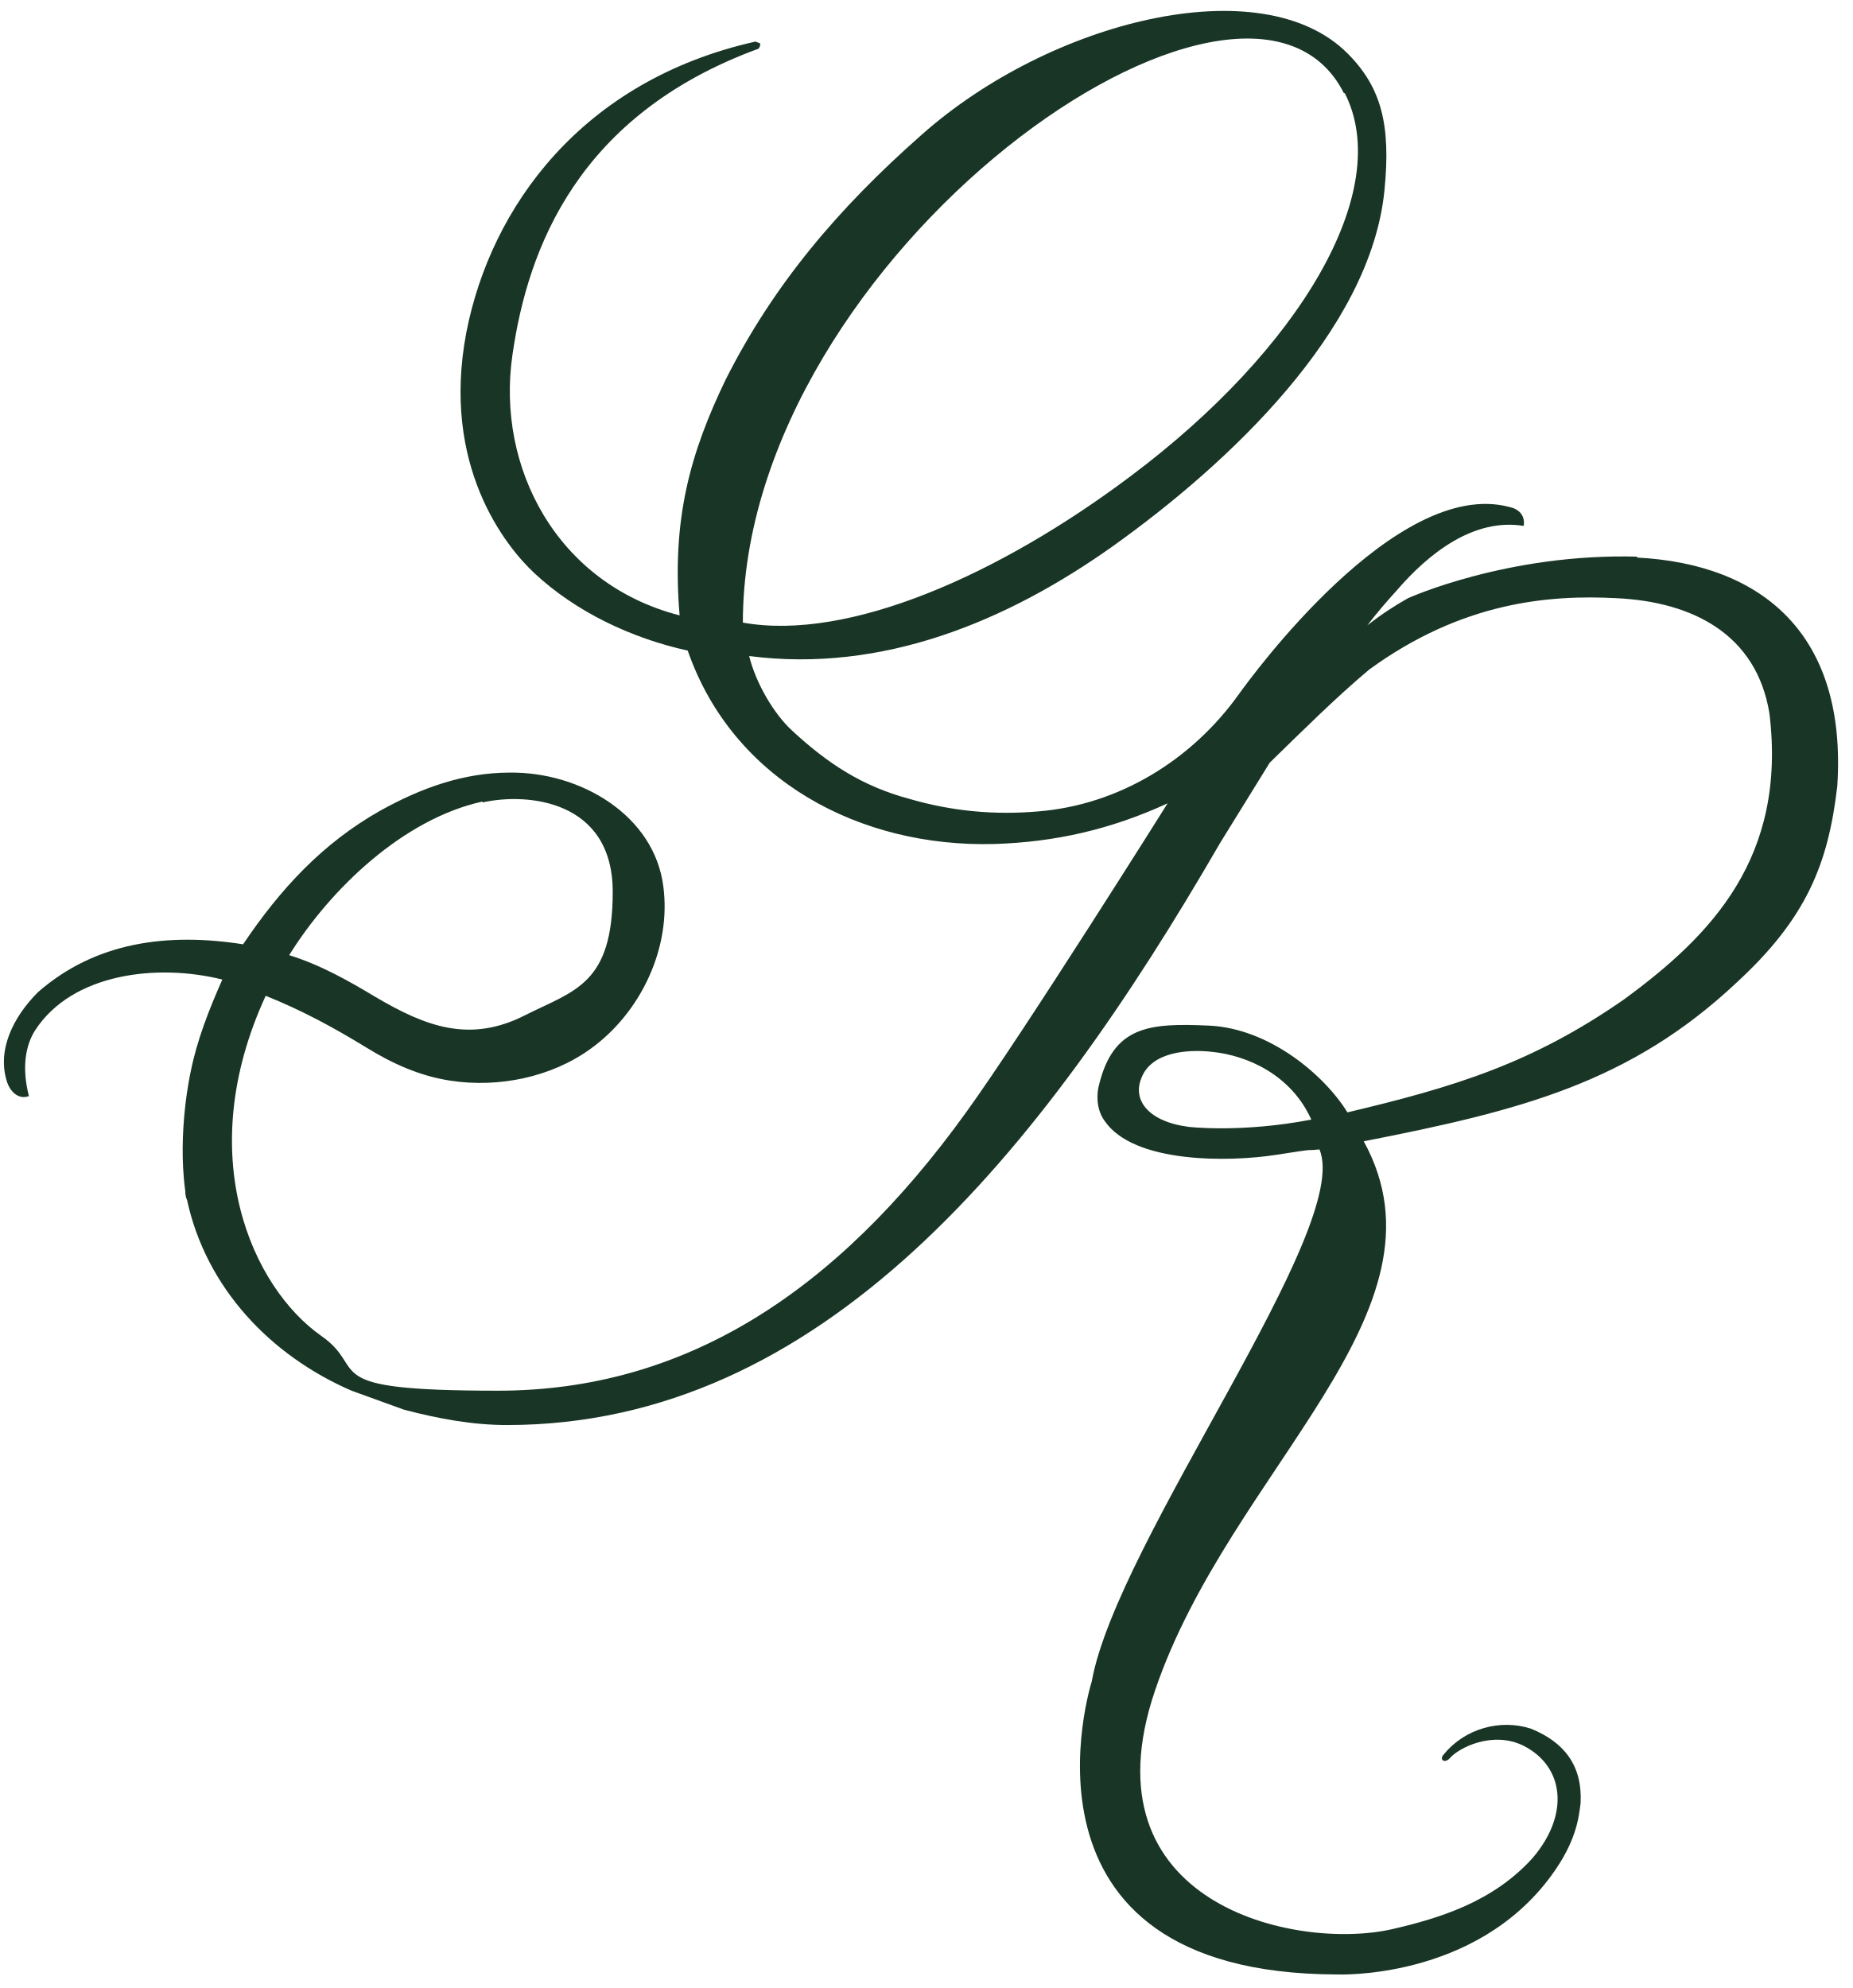
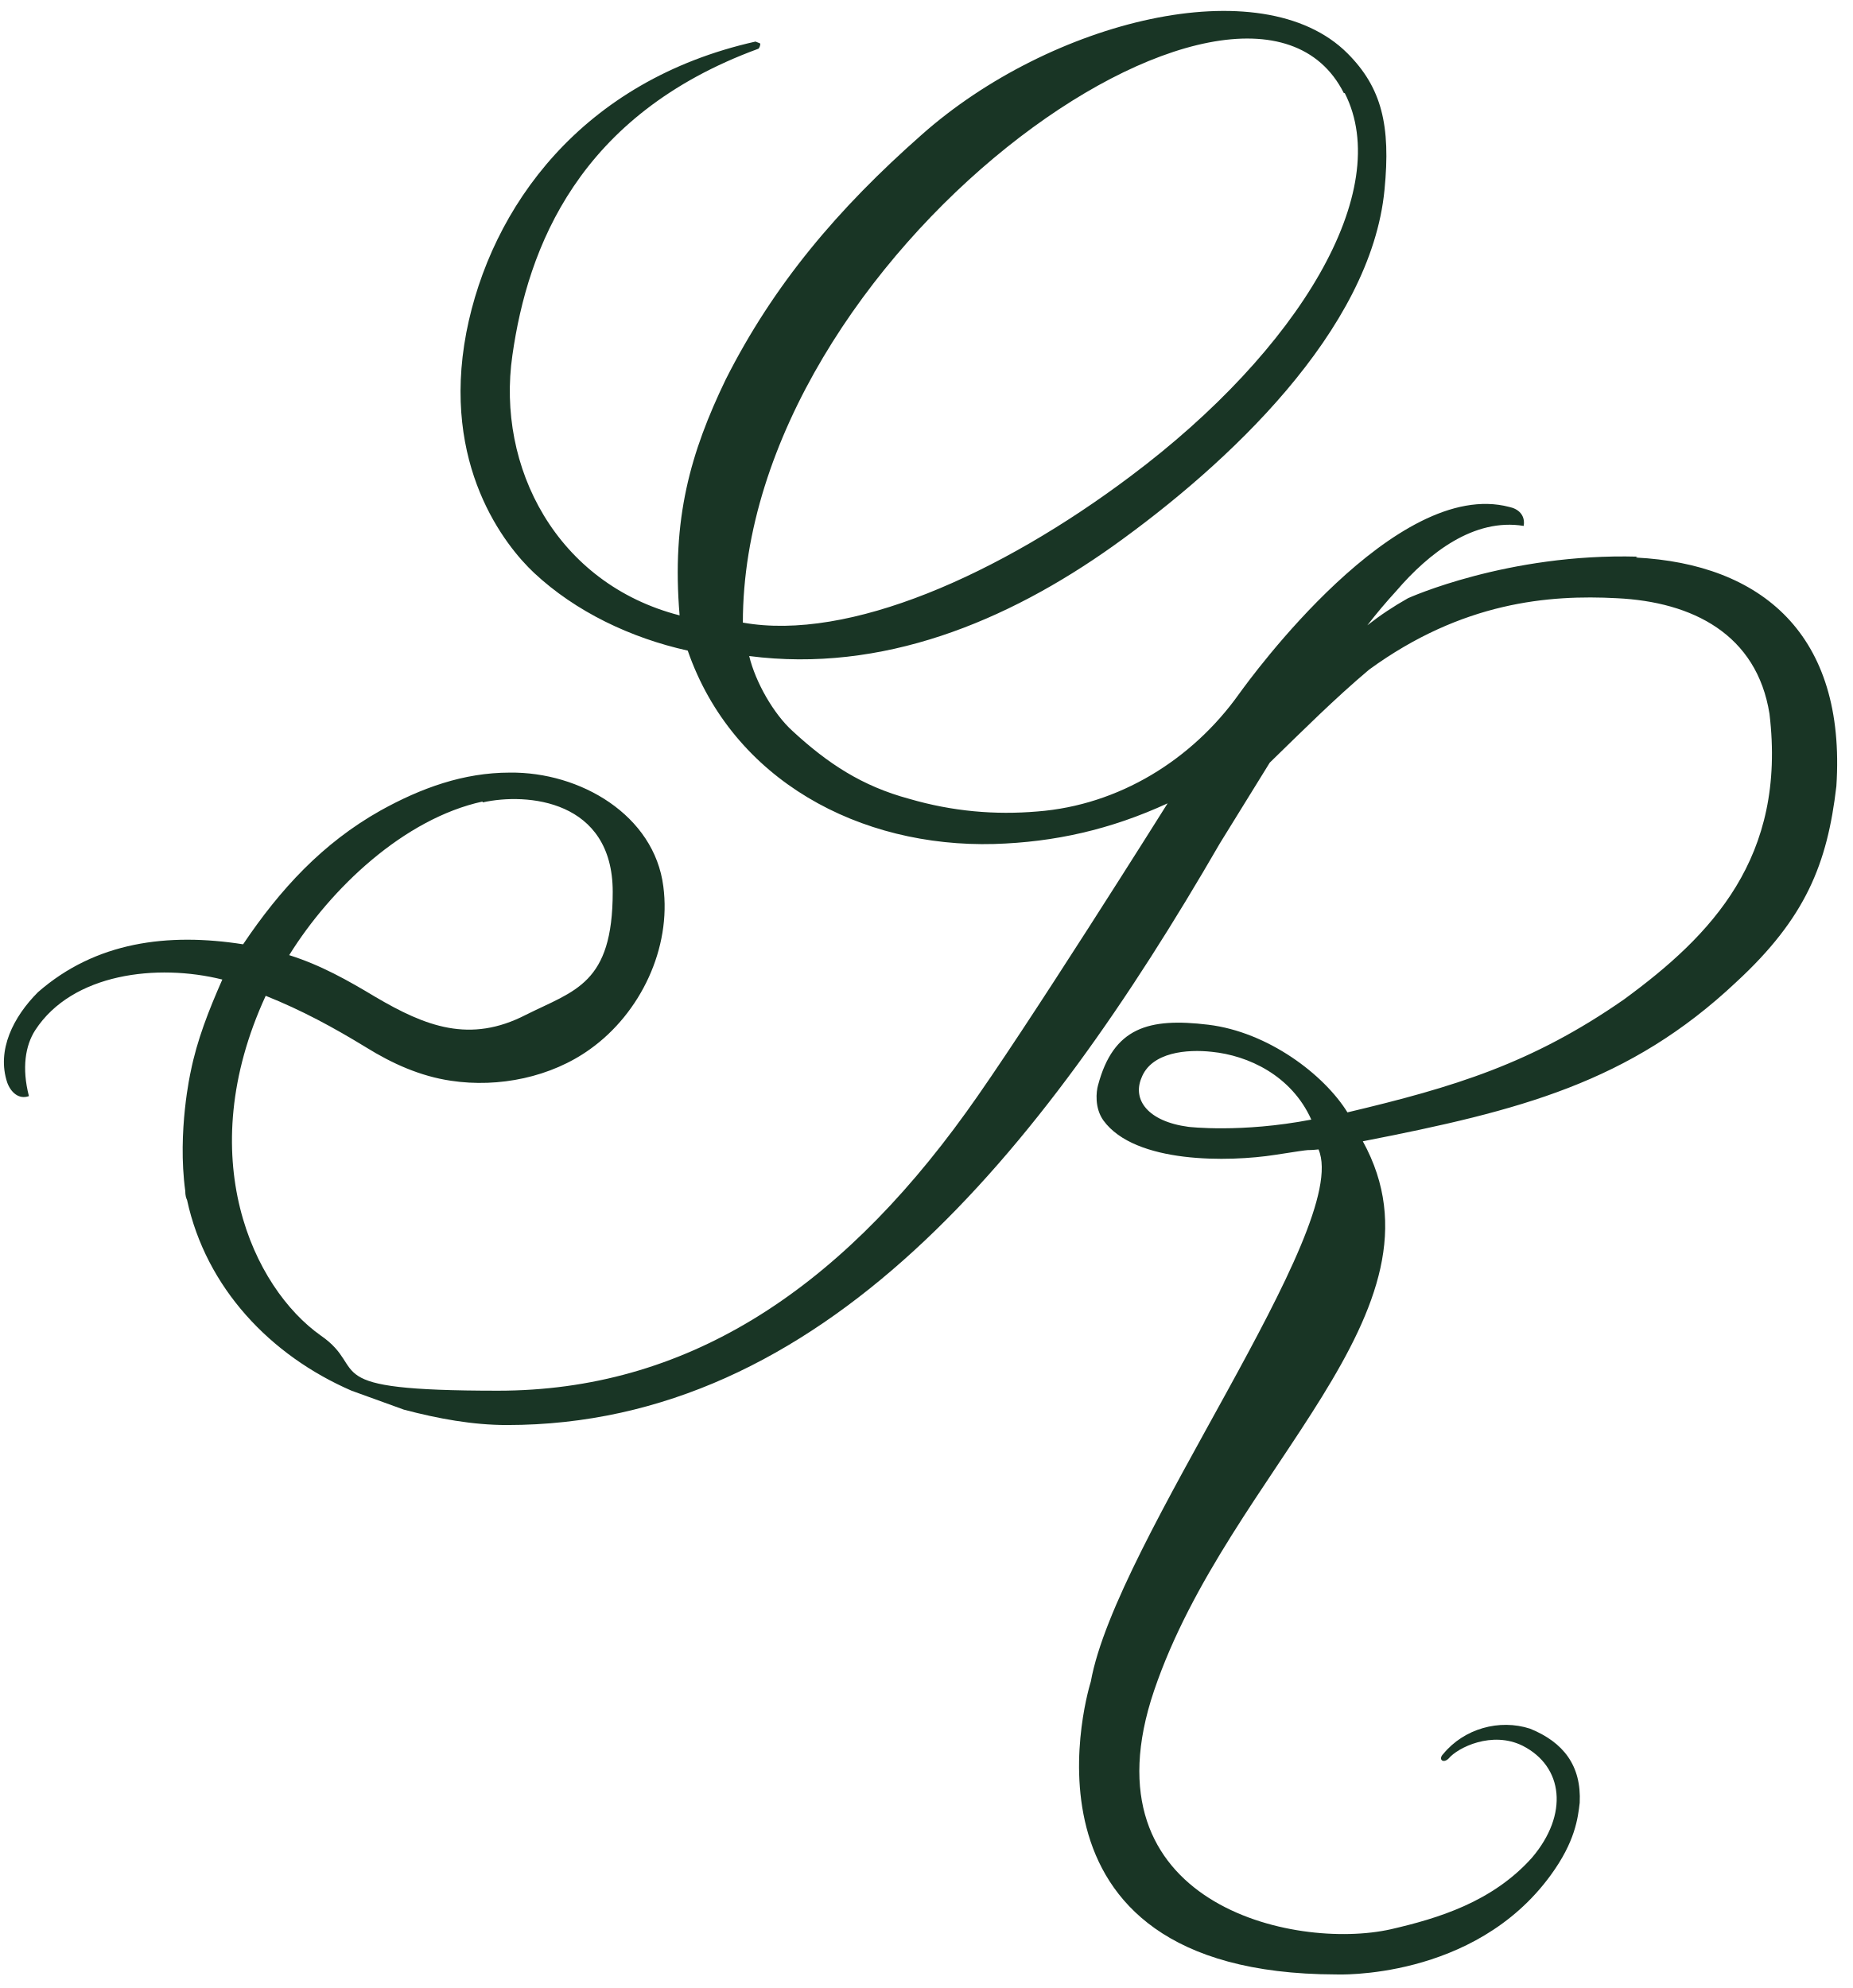
<svg xmlns="http://www.w3.org/2000/svg" viewBox="0 0 205 220">
  <style>
    path { fill: #193525; }
    @media (prefers-color-scheme: dark) { path { fill: #f6f1e7; } }
  </style>
-   <path d="M181.2,61.6c-14.4-.4-25.4,4.6-25.4,4.6-1.6.9-3.1,1.9-4.5,3,1-1.3,2.1-2.6,3.2-3.8,3.6-4.2,8.6-8.1,14.1-7.2.2-1.2-.6-1.9-1.6-2.1-12.5-3.3-28.6,18.9-29.9,20.7-5.2,7.3-13.3,12.3-22.3,13-4.7.4-9.4,0-14.2-1.4-5.2-1.4-9-3.9-12.9-7.5-2.1-1.9-4.1-5.4-4.8-8.3,14.7,1.9,28.5-3.8,40.3-12.2,12.6-9,28.5-23.8,30-39.4.7-7.1-.3-11.3-4.1-15.1-9.5-9.5-32.9-3.6-47.1,9-9.3,8.2-16.4,16.6-21.7,27.1-3.9,8.1-6,15.4-5.1,26.1-13.6-3.5-20.3-16.4-18.5-28.8,1.7-11.9,7.3-26.6,27.2-33.9.1,0,.3-.5.2-.6l-.5-.2c-19.2,4.3-29.3,18.3-32,32.2-2.8,14.7,4.3,23.6,7.5,26.6,4.6,4.3,10.7,7.2,17,8.6,5,14.4,19.1,21.8,33.9,21.4,6.7-.2,12.9-1.6,19.2-4.5,0,0-16,25.5-22.3,34.2-14.4,20-31.2,30.8-51.8,30.8s-14.1-2.3-19.6-6.1c-7.5-5.3-14.3-19.8-6.1-37.6h0c4,1.6,7.5,3.5,11.1,5.7,2.9,1.8,6,3.2,9.4,3.7,5.3.8,11.1-.4,15.4-3.5,5.6-4,9-11.2,8.1-18-1-7.9-9.2-12.7-17-12.6-5.1,0-9.8,1.7-14.3,4.2-6.4,3.6-11.1,8.7-15.2,14.8-8.3-1.3-16.3-.3-22.7,5.3-2.7,2.7-4.6,6.4-3.4,10,.4,1.1,1.3,1.9,2.4,1.5-.8-3.1-.4-5.6.7-7.3,4.1-6.3,13.5-7.4,20.7-5.6-1.5,3.4-2.8,6.7-3.5,10.2,0,0-1.5,6.6-.6,13.2,0,.5.1.8.2,1,2.1,9.7,9.2,17.2,18.2,21.1l5.8,2.1c3.8,1,7.6,1.7,11.4,1.7,34.8,0,59-30,78.9-64.4l5.5-8.9c3.7-3.6,7.2-7.1,11-10.3,10.3-7.5,19.9-8.3,27.4-7.9,8.4.4,15.5,4,16.9,12.8,1.9,15.9-6.4,24.5-16.1,31.6-10.2,7.1-18.8,9.7-30.6,12.5-2.6-4.2-8.7-9.3-15.3-9.6s-10.6,0-12.2,6.6c-.2.7-.4,2.5.6,3.9,3.2,4.8,13.9,4.6,19,3.8s2.9-.4,4.8-.6c3.7,8.7-22.4,43.3-25.2,58.9,0,0-10.3,32.3,27.1,32.4,0,0,15.3.7,23.8-11,2.7-3.7,3-6.3,3.2-8,.2-4.1-1.8-6.7-5.5-8.2-3.4-1.1-7.3,0-9.6,2.8-.6.6,0,1.1.6.5,1-1.2,4.8-3.1,8.2-1.4,4.5,2.3,5.1,7.6,1,12.4-4.4,4.9-10.4,6.7-15.6,7.9-10.7,2.4-34.2-2.8-26.2-26.4,8.3-24.5,33.5-41.9,23.1-60.8,17.4-3.4,29.5-6.5,41.3-17.6,7.7-7.1,10.1-13.1,11.1-21.7,1.1-16.8-8.3-24.6-22.2-25.3ZM148.8,10.3c5.5,10.8-5,28.4-23.7,42.4-14.5,10.9-31.2,18.3-42.9,16.2,0-40.7,55.7-80,66.5-58.6ZM53.4,88.8c4.9-1.1,14.4-.3,14.4,9.9s-4.2,10.9-9.6,13.6c-6.2,3.2-11.1,1.3-16.7-2-3-1.8-6-3.5-9.5-4.6,4.6-7.4,12.7-15.1,21.4-17ZM131.5,124.7c-4.5-.6-6.2-3-5.2-5.4,1.1-2.9,5.1-3.2,7.8-2.9,4,.4,8.8,2.6,11,7.5-7.8,1.5-13.6.8-13.6.8Z" />
+   <path d="M181.2,61.6c-14.4-.4-25.4,4.6-25.4,4.6-1.6.9-3.1,1.9-4.5,3,1-1.3,2.1-2.6,3.2-3.8,3.6-4.2,8.6-8.1,14.1-7.2.2-1.2-.6-1.9-1.6-2.1-12.5-3.3-28.6,18.9-29.9,20.7-5.2,7.3-13.3,12.3-22.3,13-4.7.4-9.4,0-14.2-1.4-5.2-1.4-9-3.9-12.9-7.5-2.1-1.9-4.1-5.4-4.8-8.3,14.7,1.9,28.5-3.8,40.3-12.2,12.6-9,28.5-23.8,30-39.4.7-7.1-.3-11.3-4.1-15.1-9.5-9.5-32.9-3.6-47.1,9-9.3,8.2-16.4,16.6-21.7,27.1-3.9,8.1-6,15.4-5.1,26.1-13.6-3.5-20.3-16.4-18.5-28.8,1.7-11.9,7.3-26.6,27.2-33.9.1,0,.3-.5.2-.6l-.5-.2c-19.2,4.3-29.3,18.3-32,32.2-2.8,14.7,4.3,23.6,7.5,26.6,4.6,4.3,10.7,7.2,17,8.6,5,14.4,19.1,21.8,33.9,21.4,6.7-.2,12.9-1.6,19.2-4.5,0,0-16,25.5-22.3,34.2-14.4,20-31.2,30.8-51.8,30.8s-14.1-2.3-19.6-6.1c-7.5-5.3-14.3-19.8-6.1-37.6h0c4,1.6,7.5,3.5,11.1,5.7,2.9,1.8,6,3.2,9.4,3.7,5.3.8,11.1-.4,15.4-3.5,5.6-4,9-11.2,8.1-18-1-7.9-9.2-12.7-17-12.6-5.1,0-9.8,1.7-14.3,4.2-6.4,3.6-11.1,8.7-15.2,14.8-8.3-1.3-16.3-.3-22.7,5.3-2.7,2.7-4.6,6.4-3.4,10,.4,1.1,1.3,1.9,2.4,1.5-.8-3.1-.4-5.6.7-7.3,4.1-6.3,13.5-7.4,20.7-5.6-1.5,3.4-2.8,6.7-3.5,10.2,0,0-1.5,6.6-.6,13.2,0,.5.1.8.2,1,2.1,9.7,9.2,17.2,18.2,21.1l5.8,2.1c3.8,1,7.6,1.7,11.4,1.7,34.8,0,59-30,78.9-64.4l5.5-8.9c3.7-3.6,7.2-7.1,11-10.3,10.3-7.5,19.9-8.3,27.4-7.9,8.4.4,15.5,4,16.9,12.8,1.9,15.9-6.4,24.5-16.1,31.6-10.2,7.1-18.8,9.7-30.6,12.5-2.6-4.2-8.8-8.9-15.4-9.7s-10.5.3-12.2,6.7c-.2.7-.4,2.5.6,3.9,3.5,4.8,13.9,4.6,19,3.8s2.9-.4,4.8-.6c3.7,8.7-22.4,43.3-25.2,58.9,0,0-10.3,32.3,27.1,32.4,0,0,15.3.7,23.8-11,2.7-3.7,3-6.3,3.2-8,.2-4.1-1.8-6.7-5.5-8.2-3.4-1.1-7.3,0-9.6,2.8-.6.6,0,1.1.6.5,1-1.2,4.8-3.1,8.2-1.4,4.5,2.3,5.1,7.6,1,12.4-4.4,4.9-10.4,6.7-15.6,7.9-10.7,2.4-34.2-2.8-26.2-26.4,8.3-24.5,33.5-41.9,23.1-60.8,17.4-3.4,29.5-6.5,41.3-17.6,7.7-7.1,10.1-13.1,11.1-21.7,1.1-16.8-8.3-24.6-22.2-25.3ZM148.8,10.3c5.5,10.8-5,28.4-23.7,42.4-14.5,10.9-31.2,18.3-42.9,16.2,0-40.7,55.7-80,66.5-58.6ZM53.4,88.8c4.9-1.1,14.4-.3,14.4,9.9s-4.2,10.9-9.6,13.6c-6.2,3.2-11.1,1.3-16.7-2-3-1.8-6-3.5-9.5-4.6,4.6-7.4,12.7-15.1,21.4-17ZM131.5,124.7c-4.5-.6-6.2-3-5.2-5.4,1.1-2.9,5.1-3.2,7.8-2.9,4,.4,8.8,2.6,11,7.5-7.8,1.5-13.6.8-13.6.8Z" />
</svg>
